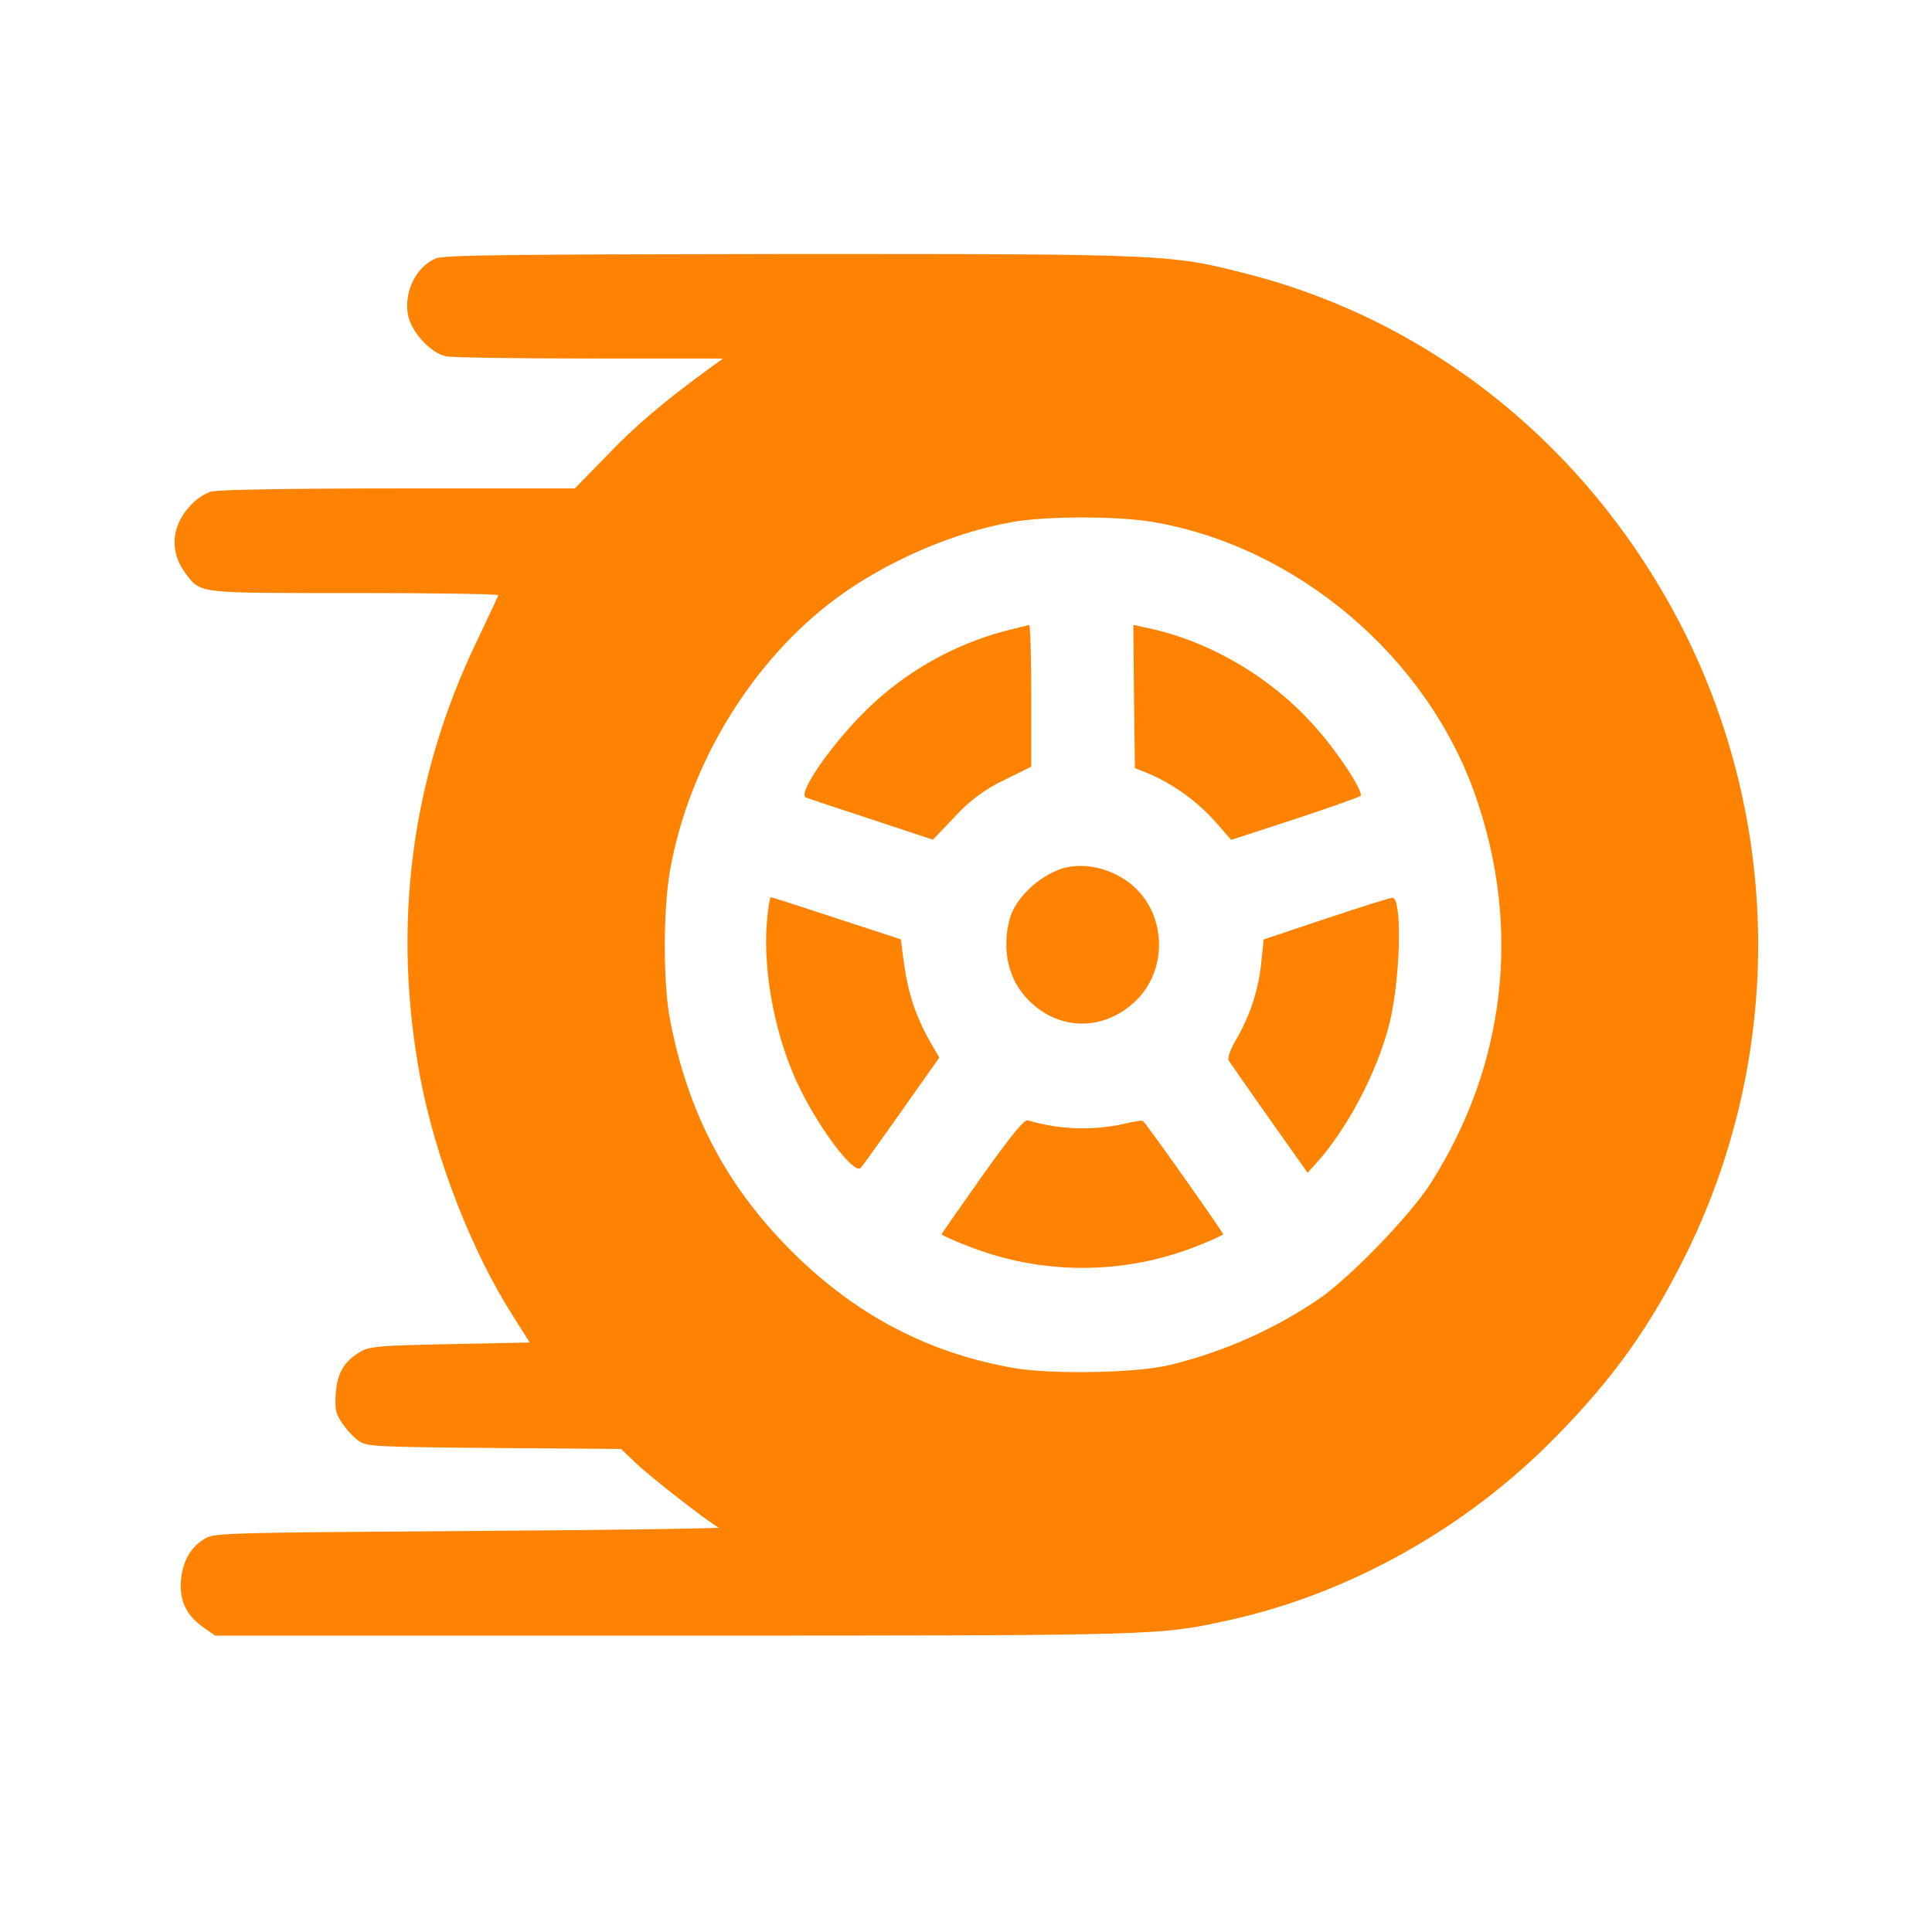
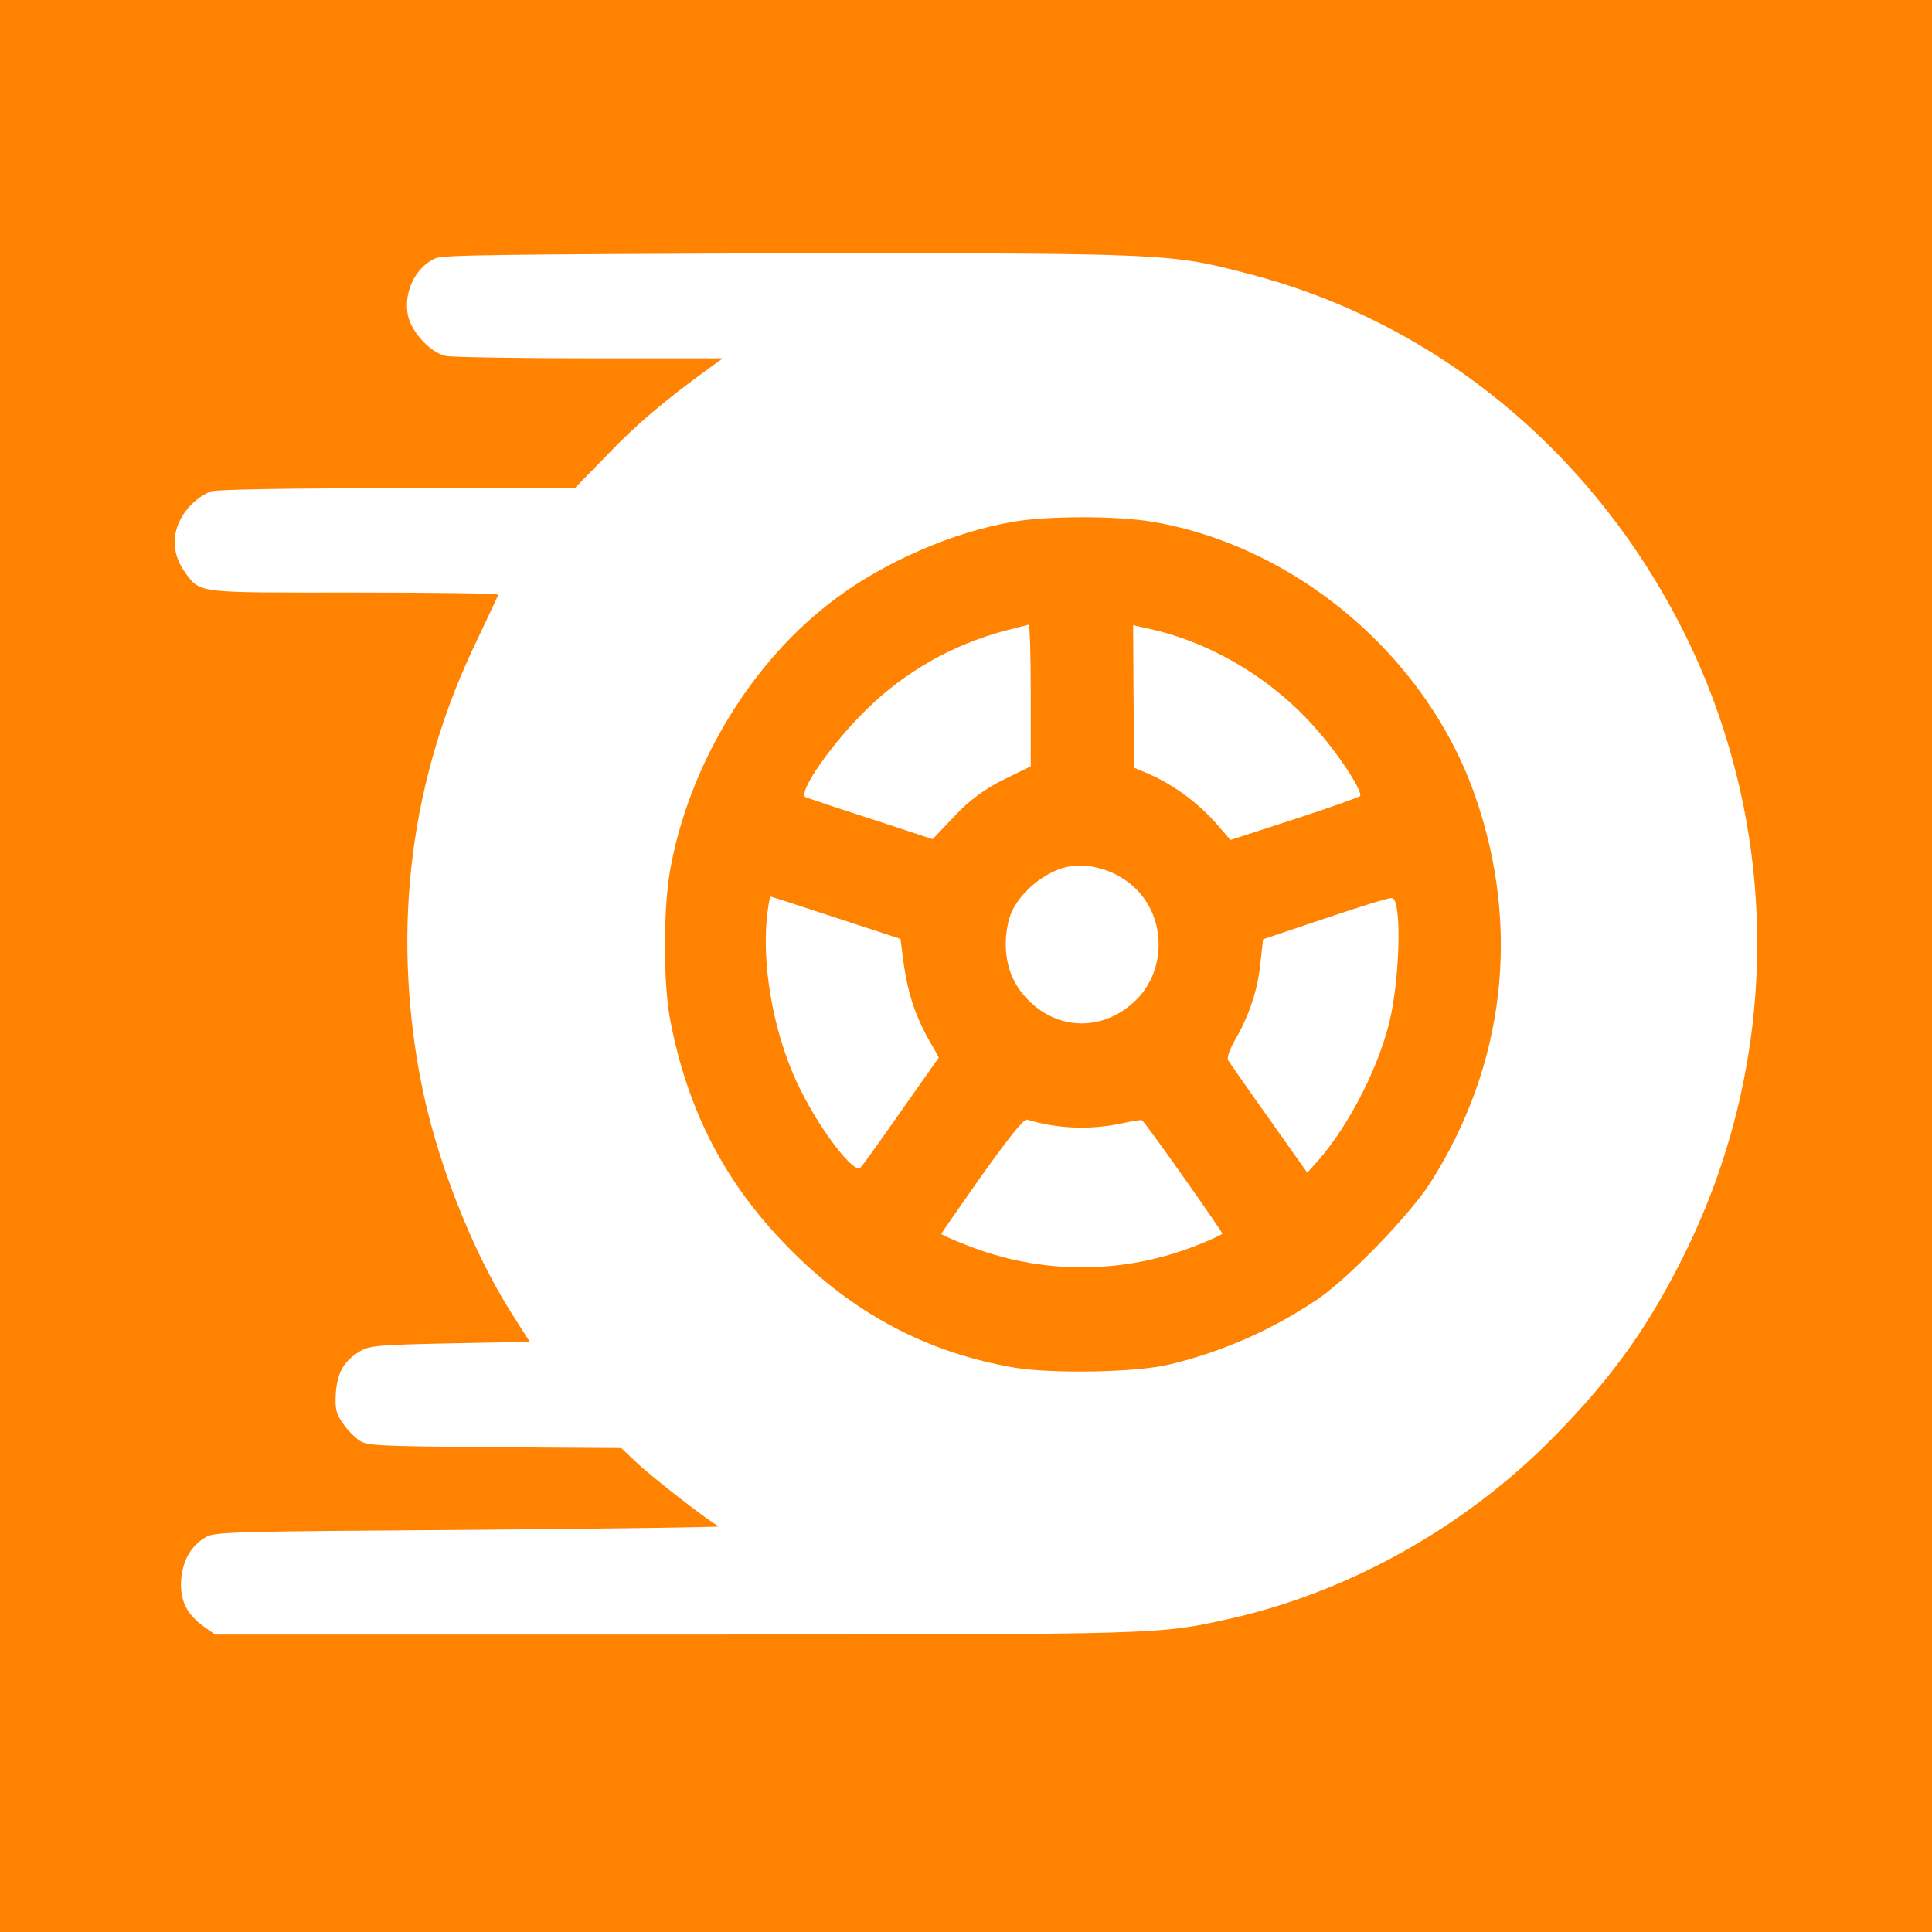
- <svg xmlns="http://www.w3.org/2000/svg" viewBox="0 0 498 498" id="vector">
-   <path id="path" d="M 61.009 0 L 438.121 0 C 450.251 0 460.078 9.826 460.078 21.957 L 460.078 353.491 C 460.078 365.621 450.251 375.447 438.121 375.447 L 61.009 375.447 C 48.878 375.447 39.052 365.621 39.052 353.491 L 39.052 21.957 C 39.052 9.826 48.878 0 61.009 0 Z" fill="#838f9b" />
-   <path id="path_1" d="M 72.812 198.486 L 62.302 198.486 L 62.302 145.669 C 62.332 136.333 69.913 128.766 79.249 128.752 L 417.562 128.752 C 426.897 128.781 434.449 136.333 434.479 145.669 L 434.479 193.417 L 423.984 193.417 L 423.984 145.669 C 423.969 142.131 421.1 139.276 417.562 139.276 L 79.249 139.276 C 75.696 139.276 72.827 142.16 72.812 145.698 Z" fill="#1785f8" />
-   <path id="path_2" d="M 417.25 159.791 L 441.243 159.791 C 445.821 159.791 449.538 163.508 449.538 168.086 L 449.538 244.629 C 449.538 249.208 445.821 252.925 441.243 252.925 L 417.25 252.925 C 412.671 252.925 408.955 249.208 408.955 244.629 L 408.955 168.086 C 408.955 163.493 412.671 159.776 417.25 159.776 Z" fill="#31a7fb" />
-   <path id="path_3" d="M 57.887 159.791 L 81.88 159.791 C 86.459 159.791 90.175 163.508 90.175 168.086 L 90.175 244.629 C 90.175 249.208 86.459 252.925 81.88 252.925 L 57.887 252.925 C 53.308 252.925 49.592 249.208 49.592 244.629 L 49.592 168.086 C 49.592 163.493 53.308 159.776 57.887 159.776 Z" fill="#31a7fb" />
-   <path id="path_4" d="M 369.204 372.95 L 411.779 372.95 C 418.216 372.95 423.434 378.168 423.434 384.605 L 423.434 487.475 C 423.434 493.912 418.201 499.13 411.779 499.13 L 369.204 499.13 C 362.767 499.13 357.549 493.912 357.549 487.475 L 357.549 384.605 C 357.549 378.168 362.767 372.95 369.204 372.95 Z" fill="#094c66" />
-   <path id="path_5" d="M 87.351 372.95 L 129.926 372.95 C 136.363 372.95 141.581 378.168 141.581 384.605 L 141.581 487.475 C 141.581 493.912 136.363 499.13 129.926 499.13 L 87.351 499.13 C 80.914 499.13 75.696 493.912 75.696 487.475 L 75.696 384.62 C 75.696 378.183 80.914 372.965 87.351 372.965 Z" fill="#094c66" />
-   <path id="path_6" d="M 376.696 79.814 C 292.928 61.529 206.202 61.529 122.434 79.814 C 112.295 82.103 105.115 91.127 105.145 101.518 L 105.145 450.623 L 393.97 450.623 L 393.97 101.518 C 394.015 91.127 386.82 82.103 376.681 79.814 Z" fill="#1785f8" />
-   <path id="path_7" d="M 393.985 304.612 C 373.857 304.612 357.549 320.92 357.549 341.048 L 357.549 450.608 L 430.406 450.608 L 430.406 341.048 C 430.406 320.935 414.098 304.612 393.985 304.612 Z" fill="#31a7fb" />
-   <path id="path_8" d="M 105.145 304.612 C 85.032 304.612 68.724 320.935 68.724 341.048 L 68.724 450.608 L 141.581 450.608 L 141.581 341.048 C 141.581 320.935 125.273 304.612 105.145 304.612 Z" fill="#31a7fb" />
-   <path id="path_9" d="M 174.255 312.64 L 324.86 312.64 L 324.86 324.503 L 174.255 324.503 Z" fill="#0c5f7f" />
-   <path id="path_10" d="M 174.255 341.524 L 324.86 341.524 L 324.86 353.387 L 174.255 353.387 Z" fill="#0c5f7f" />
-   <path id="path_11" d="M 174.255 370.423 L 324.86 370.423 L 324.86 382.286 L 174.255 382.286 Z" fill="#0c5f7f" />
-   <path id="path_12" d="M 174.255 399.322 L 324.86 399.322 L 324.86 411.184 L 174.255 411.184 Z" fill="#0c5f7f" />
-   <path id="path_13" d="M 438.404 435.46 L 60.711 435.46 C 53.918 435.46 48.417 440.96 48.417 447.754 C 48.417 454.548 53.918 460.048 60.711 460.048 L 438.404 460.048 C 445.197 460.048 450.697 454.548 450.697 447.754 C 450.697 440.96 445.197 435.46 438.404 435.46 Z" fill="#3e6b82" />
-   <path id="path_14" d="M 141.596 137.507 L 357.564 137.507 L 357.564 255.006 L 141.596 255.006 Z" fill="#d9ecfd" />
-   <path id="path_15" d="M 185.39 95.794 L 313.74 95.794 L 313.74 116.101 L 185.39 116.101 Z" fill="#0c5f7f" />
-   <path id="path_16" d="M 395.159 321.812 C 384.263 321.812 375.433 330.642 375.433 341.539 C 375.433 352.435 384.263 361.266 395.159 361.266 C 406.056 361.266 414.886 352.435 414.886 341.539 C 414.886 330.642 406.056 321.812 395.159 321.812 Z" fill="#d9ecfd" />
-   <path id="path_17" d="M 103.971 321.812 C 93.074 321.812 84.244 330.642 84.244 341.539 C 84.244 352.435 93.074 361.266 103.971 361.266 C 114.867 361.266 123.697 352.435 123.697 341.539 C 123.697 330.642 114.867 321.812 103.971 321.812 Z" fill="#d9ecfd" />
-   <path id="path_18" d="M 395.159 370.423 C 384.263 370.423 375.433 379.253 375.433 390.15 C 375.433 401.046 384.263 409.876 395.159 409.876 C 406.056 409.876 414.886 401.046 414.886 390.15 C 414.886 379.253 406.056 370.423 395.159 370.423 Z" fill="#d9ecfd" />
-   <path id="path_19" d="M 103.971 370.423 C 93.074 370.423 84.244 379.253 84.244 390.15 C 84.244 401.046 93.074 409.876 103.971 409.876 C 114.867 409.876 123.697 401.046 123.697 390.15 C 123.697 379.253 114.867 370.423 103.971 370.423 Z" fill="#d9ecfd" />
-   <path id="path_20" d="M 0 0 L 498.2 0 L 498.2 498.2 L 0 498.2 Z" fill="#ffffff" />
-   <path id="path_21" d="M 112.28 66.63 C 107.28 68.84 104.22 74.96 105.1 80.84 C 105.74 85.25 110.92 91.05 114.99 91.84 C 116.51 92.17 133.1 92.41 151.99 92.41 L 186.37 92.41 L 182.78 95.02 C 171.45 103.27 163.88 109.64 156.54 117.32 L 148.17 125.9 L 102.72 125.9 C 74.48 125.9 56.14 126.23 54.31 126.72 C 52.109 127.58 50.162 128.984 48.65 130.8 C 44.1 135.95 43.78 142.32 47.77 147.71 C 51.76 153.1 50.56 152.86 91.56 152.86 C 112.06 152.86 128.65 153.11 128.49 153.43 C 128.33 153.75 125.86 159.07 122.99 165.11 C 105.84 200.64 100.99 238.87 108.39 278.11 C 112.3 298.61 121.55 322.46 132.16 339.11 L 136.55 346.05 L 116.05 346.46 C 97.39 346.87 95.31 347.03 92.84 348.46 C 88.61 350.99 86.94 353.93 86.54 359.24 C 86.3 363.16 86.54 364.47 88.14 366.75 C 89.261 368.445 90.633 369.959 92.21 371.24 C 94.44 372.87 95.4 372.96 127.3 373.24 L 160.08 373.49 L 163.75 377 C 167.66 380.76 183.21 392.85 185.29 393.74 C 185.93 393.99 157.06 394.39 121.08 394.64 C 60.94 395.05 55.44 395.13 53.08 396.44 C 49.17 398.65 47.02 402.44 46.62 407.63 C 46.3 412.94 48.14 416.53 52.76 419.72 L 55.47 421.6 L 174 421.6 C 300.66 421.6 298.66 421.6 317.25 417.52 C 347.96 410.66 377.87 393.91 400.68 370.72 C 416.15 355.04 425.8 341.4 435.3 321.87 C 447.073 297.435 453.188 270.658 453.188 243.535 C 453.188 216.412 447.073 189.635 435.3 165.2 C 412.3 117.91 371.41 83.68 322.44 70.86 C 301.7 65.47 301.86 65.47 203.36 65.47 C 131.59 65.57 114.2 65.73 112.28 66.63 Z M 296.93 134.51 C 334.1 140.72 367.76 169.14 380.28 205 C 392.28 239.14 388.1 274.92 368.64 305.22 C 363.38 313.39 347.98 329.32 340.01 334.79 C 328.371 342.702 315.405 348.461 301.73 351.79 C 293.43 353.91 271.82 354.32 261.73 352.69 C 239.08 348.85 219.86 338.64 203.11 321.57 C 186.92 305.07 177.35 286.57 172.8 263.33 C 170.89 253.94 170.89 234.5 172.72 224.33 C 177.59 196.88 193.94 170.17 215.63 154.17 C 228.47 144.69 245.86 137.17 260.93 134.57 C 269.57 133 287.84 133 296.93 134.51 Z" fill="#ff8201" />
-   <path id="path_22" d="M 258.88 162.69 C 245.583 166.262 233.419 173.179 223.55 182.78 C 214.55 191.52 205.36 204.67 207.76 205.57 C 208.32 205.82 215.9 208.35 224.67 211.21 L 240.46 216.44 L 246.2 210.44 C 249.759 206.497 254.07 203.304 258.88 201.05 L 265.82 197.62 L 265.82 179.32 C 265.82 169.27 265.58 161.02 265.26 161.1 C 264.94 161.18 262.07 161.87 258.88 162.69 Z" fill="#ff8201" />
-   <path id="path_23" d="M 292.3 179.51 L 292.54 197.97 L 296.37 199.52 C 302.883 202.418 308.703 206.673 313.44 212 L 317.35 216.49 L 333.62 211.18 C 342.62 208.24 350.29 205.46 350.69 205.18 C 351.57 204.28 345.35 194.56 339.52 187.95 C 327.95 174.55 311.21 164.83 294.69 161.65 L 292.14 161.08 Z" fill="#ff8201" />
-   <path id="path_24" d="M 273.8 223.87 C 267.66 225.87 261.68 231.55 260.24 236.94 C 258.33 244.21 259.68 251.4 263.91 256.46 C 271.49 265.53 283.69 266.34 292.38 258.34 C 300.44 250.99 300.91 237.76 293.5 229.75 C 288.55 224.36 280.18 221.91 273.8 223.87 Z" fill="#ff8201" />
-   <path id="path_25" d="M 197.71 237.18 C 196.51 250.82 200.02 268.38 206.48 281.18 C 211.9 291.96 220.28 302.83 221.87 301.03 C 222.27 300.62 226.97 294.09 232.32 286.49 L 242.13 272.6 L 240.69 270.15 C 235.9 262.06 233.91 255.94 232.69 245.89 L 232.21 242.13 L 215.7 236.74 C 206.61 233.74 198.95 231.27 198.7 231.27 C 198.45 231.27 198 234 197.71 237.18 Z" fill="#ff8201" />
-   <path id="path_26" d="M 341.83 236.77 L 325.72 242.16 L 325.16 247.55 C 324.551 254.598 322.4 261.426 318.86 267.55 C 317.26 270.25 316.31 272.7 316.71 273.35 C 317.03 273.84 321.71 280.62 327.16 288.3 L 337.05 302.3 L 339.76 299.3 C 348.29 289.58 356.19 273.73 358.66 261.56 C 361.13 249.14 361.29 231.26 358.9 231.42 C 358.34 231.38 350.69 233.83 341.83 236.77 Z" fill="#ff8201" />
-   <path id="path_27" d="M 253.14 303.18 C 247.4 311.27 242.69 318.05 242.69 318.18 C 242.69 318.31 245.64 319.73 249.31 321.12 C 268.381 328.717 289.659 328.717 308.73 321.12 C 312.32 319.73 315.27 318.34 315.27 318.12 C 315.27 317.63 295.33 289.37 294.61 288.96 C 294.29 288.71 291.98 289.12 289.35 289.78 C 281.258 291.49 272.865 291.147 264.94 288.78 C 264 288.56 260.88 292.32 253.14 303.18 Z" fill="#ff8201" />
+ <svg xmlns="http://www.w3.org/2000/svg" version="1.1" id="Layer_1" x="0px" y="0px" viewBox="0 0 498.2 498.2" style="enable-background:new 0 0 498.2 498.2;" xml:space="preserve">
+   <style type="text/css">
+ 	.st0{fill:#FF8201;}
+ 	.st1{fill:#FFFFFF;}
+ </style>
+   <g id="Layer_2_00000061474109816501639520000006061252403271080625_">
+     <g id="Layer_1-2">
+       <g id="Layer_2-2">
+         <g id="Layer_1-2-2">
+           <rect class="st0" width="498.2" height="498.2" />
+           <path class="st1" d="M112.3,66.6c-5,2.2-8.1,8.3-7.2,14.2c0.6,4.4,5.8,10.2,9.9,11c1.5,0.3,18.1,0.6,37,0.6h34.4l-3.6,2.6      c-11.3,8.2-18.9,14.6-26.2,22.3l-8.4,8.6h-45.4c-28.2,0-46.6,0.3-48.4,0.8c-2.2,0.9-4.1,2.3-5.7,4.1c-4.5,5.1-4.9,11.5-0.9,16.9      s2.8,5.1,43.8,5.1c20.5,0,37.1,0.2,36.9,0.6s-2.6,5.6-5.5,11.7c-17.2,35.5-22,73.8-14.6,113c3.9,20.5,13.2,44.4,23.8,61l4.4,6.9      l-20.5,0.4c-18.7,0.4-20.7,0.6-23.2,2c-4.2,2.5-5.9,5.5-6.3,10.8c-0.2,3.9,0,5.2,1.6,7.5c1.1,1.7,2.5,3.2,4.1,4.5      c2.2,1.6,3.2,1.7,35.1,2l32.8,0.2l3.7,3.5c3.9,3.8,19.5,15.9,21.5,16.7c0.6,0.2-28.2,0.6-64.2,0.9c-60.1,0.4-65.6,0.5-68,1.8      c-3.9,2.2-6.1,6-6.5,11.2c-0.3,5.3,1.5,8.9,6.1,12.1l2.7,1.9H174c126.7,0,124.7,0,143.2-4.1c30.7-6.9,60.6-23.6,83.4-46.8      c15.5-15.7,25.1-29.3,34.6-48.9c23.9-49.5,23.9-107.2,0-156.7c-23-47.3-63.9-81.5-112.9-94.3c-20.7-5.4-20.6-5.4-119.1-5.4      C131.6,65.6,114.2,65.7,112.3,66.6z M296.9,134.5c37.2,6.2,70.8,34.6,83.4,70.5c12,34.1,7.8,69.9-11.6,100.2      c-5.3,8.2-20.7,24.1-28.6,29.6c-11.6,7.9-24.6,13.7-38.3,17c-8.3,2.1-29.9,2.5-40,0.9c-22.6-3.8-41.9-14-58.6-31.1      c-16.2-16.5-25.8-35-30.3-58.2c-1.9-9.4-1.9-28.8-0.1-39c4.9-27.4,21.2-54.2,42.9-70.2c12.8-9.5,30.2-17,45.3-19.6      C269.6,133,287.8,133,296.9,134.5z" />
+           <path class="st1" d="M258.9,162.7c-13.3,3.6-25.5,10.5-35.3,20.1c-9,8.7-18.2,21.9-15.8,22.8c0.6,0.2,8.1,2.8,16.9,5.6l15.8,5.2      l5.7-6c3.6-3.9,7.9-7.1,12.7-9.4l6.9-3.4v-18.3c0-10.1-0.2-18.3-0.6-18.2S262.1,161.9,258.9,162.7z" />
+           <path class="st1" d="M292.3,179.5l0.2,18.5l3.8,1.6c6.5,2.9,12.3,7.2,17.1,12.5l3.9,4.5l16.3-5.3c9-2.9,16.7-5.7,17.1-6      c0.9-0.9-5.3-10.6-11.2-17.2c-11.6-13.4-28.3-23.1-44.8-26.3l-2.5-0.6L292.3,179.5z" />
+           <path class="st1" d="M273.8,223.9c-6.1,2-12.1,7.7-13.6,13.1c-1.9,7.3-0.6,14.5,3.7,19.5c7.6,9.1,19.8,9.9,28.5,1.9      c8.1-7.4,8.5-20.6,1.1-28.6C288.5,224.4,280.2,221.9,273.8,223.9z" />
+           <path class="st1" d="M197.7,237.2c-1.2,13.6,2.3,31.2,8.8,44c5.4,10.8,13.8,21.6,15.4,19.9c0.4-0.4,5.1-6.9,10.4-14.5l9.8-13.9      l-1.4-2.5c-4.8-8.1-6.8-14.2-8-24.3l-0.5-3.8l-16.5-5.4c-9.1-3-16.8-5.5-17-5.5S198,234,197.7,237.2z" />
+           <path class="st1" d="M341.8,236.8l-16.1,5.4l-0.6,5.4c-0.6,7-2.8,13.9-6.3,20c-1.6,2.7-2.5,5.1-2.1,5.8c0.3,0.5,5,7.3,10.5,15      l9.9,14l2.7-3c8.5-9.7,16.4-25.6,18.9-37.7c2.5-12.4,2.6-30.3,0.2-30.1C358.3,231.4,350.7,233.8,341.8,236.8z" />
+           <path class="st1" d="M253.1,303.2c-5.7,8.1-10.4,14.9-10.4,15s2.9,1.5,6.6,2.9c19.1,7.6,40.3,7.6,59.4,0c3.6-1.4,6.5-2.8,6.5-3      c0-0.5-19.9-28.8-20.7-29.2c-0.3-0.2-2.6,0.2-5.3,0.8c-8.1,1.7-16.5,1.4-24.4-1C264,288.6,260.9,292.3,253.1,303.2z" />
+         </g>
+       </g>
+     </g>
+   </g>
</svg>
